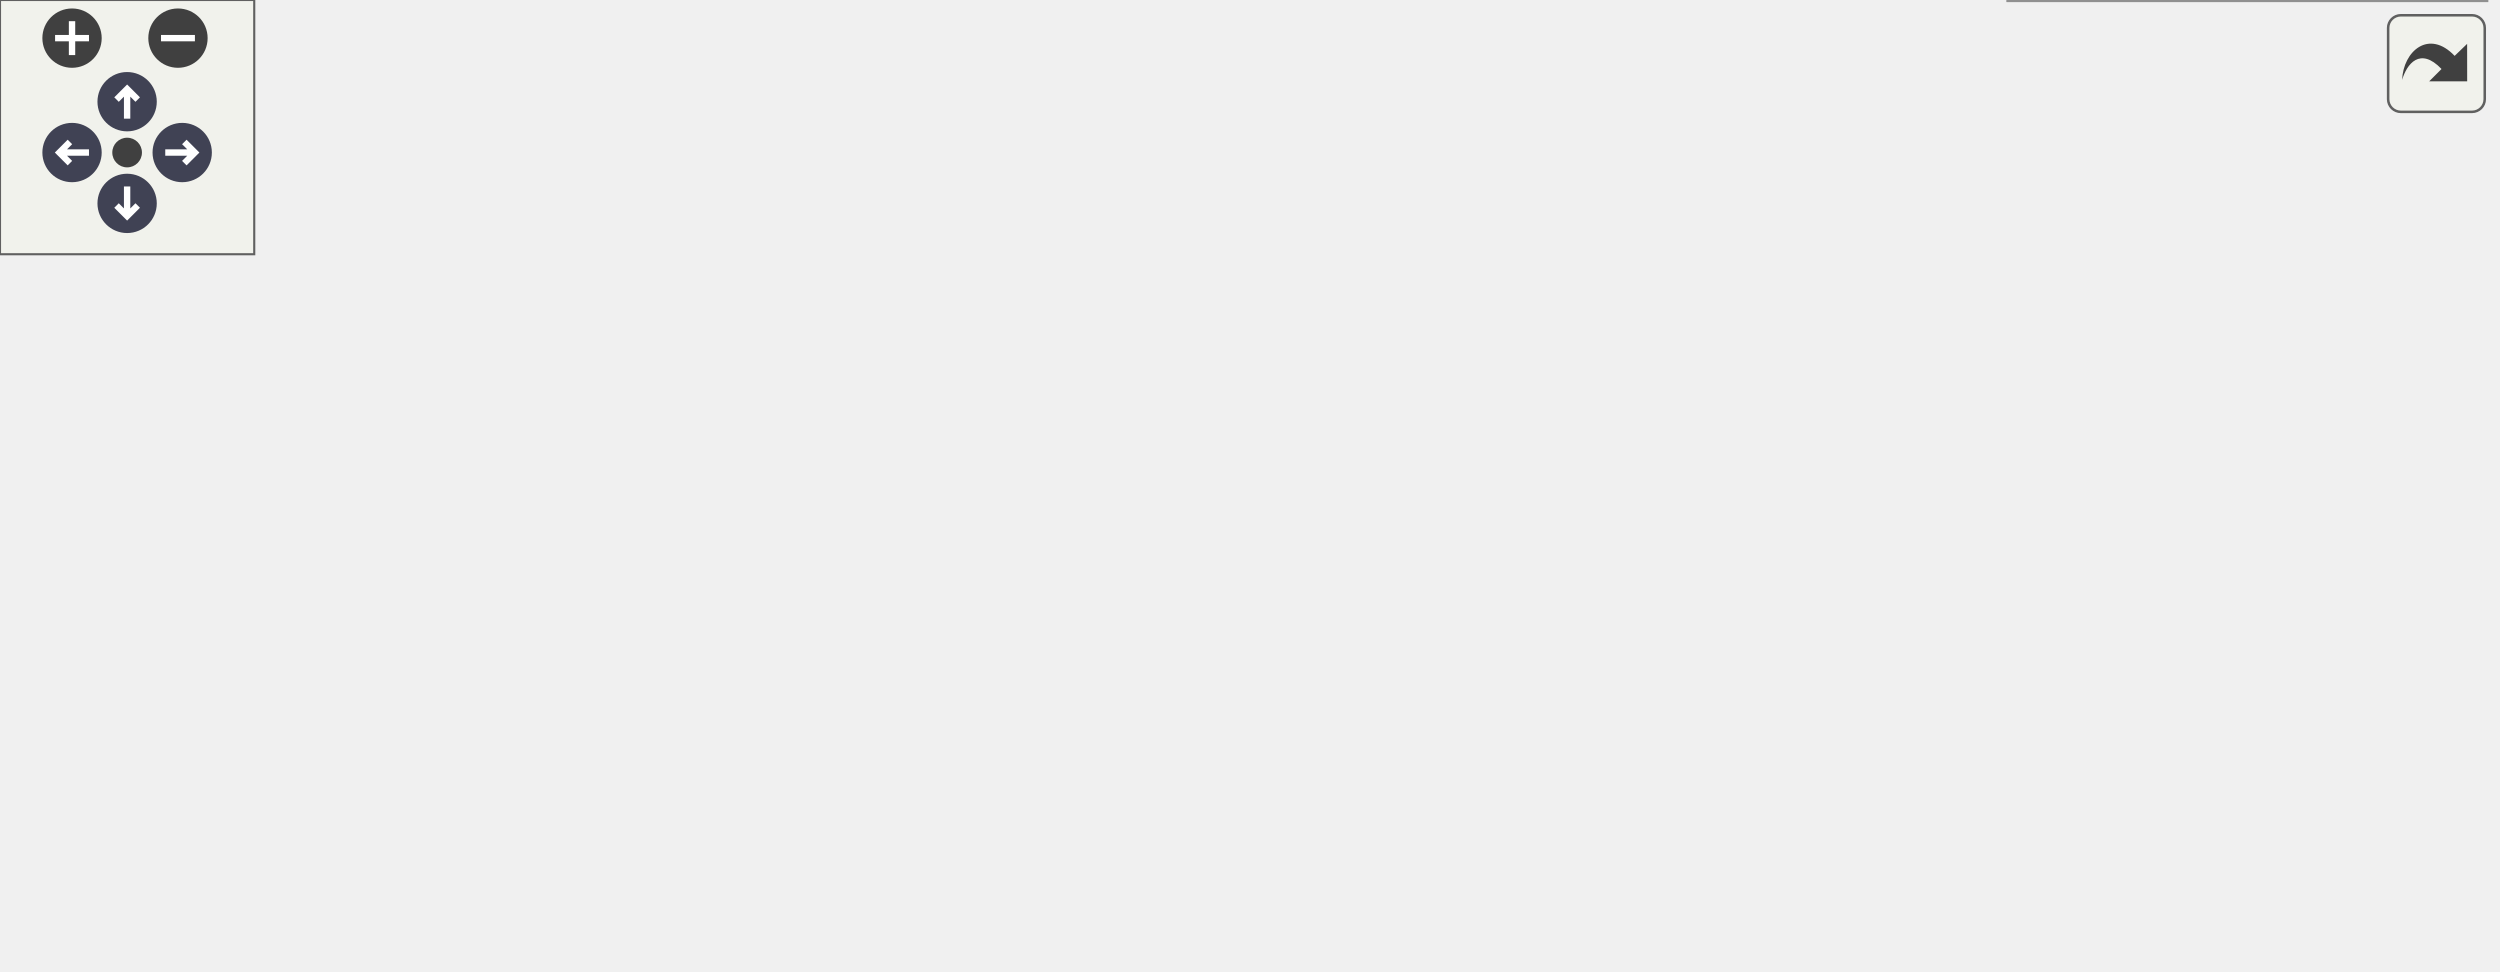
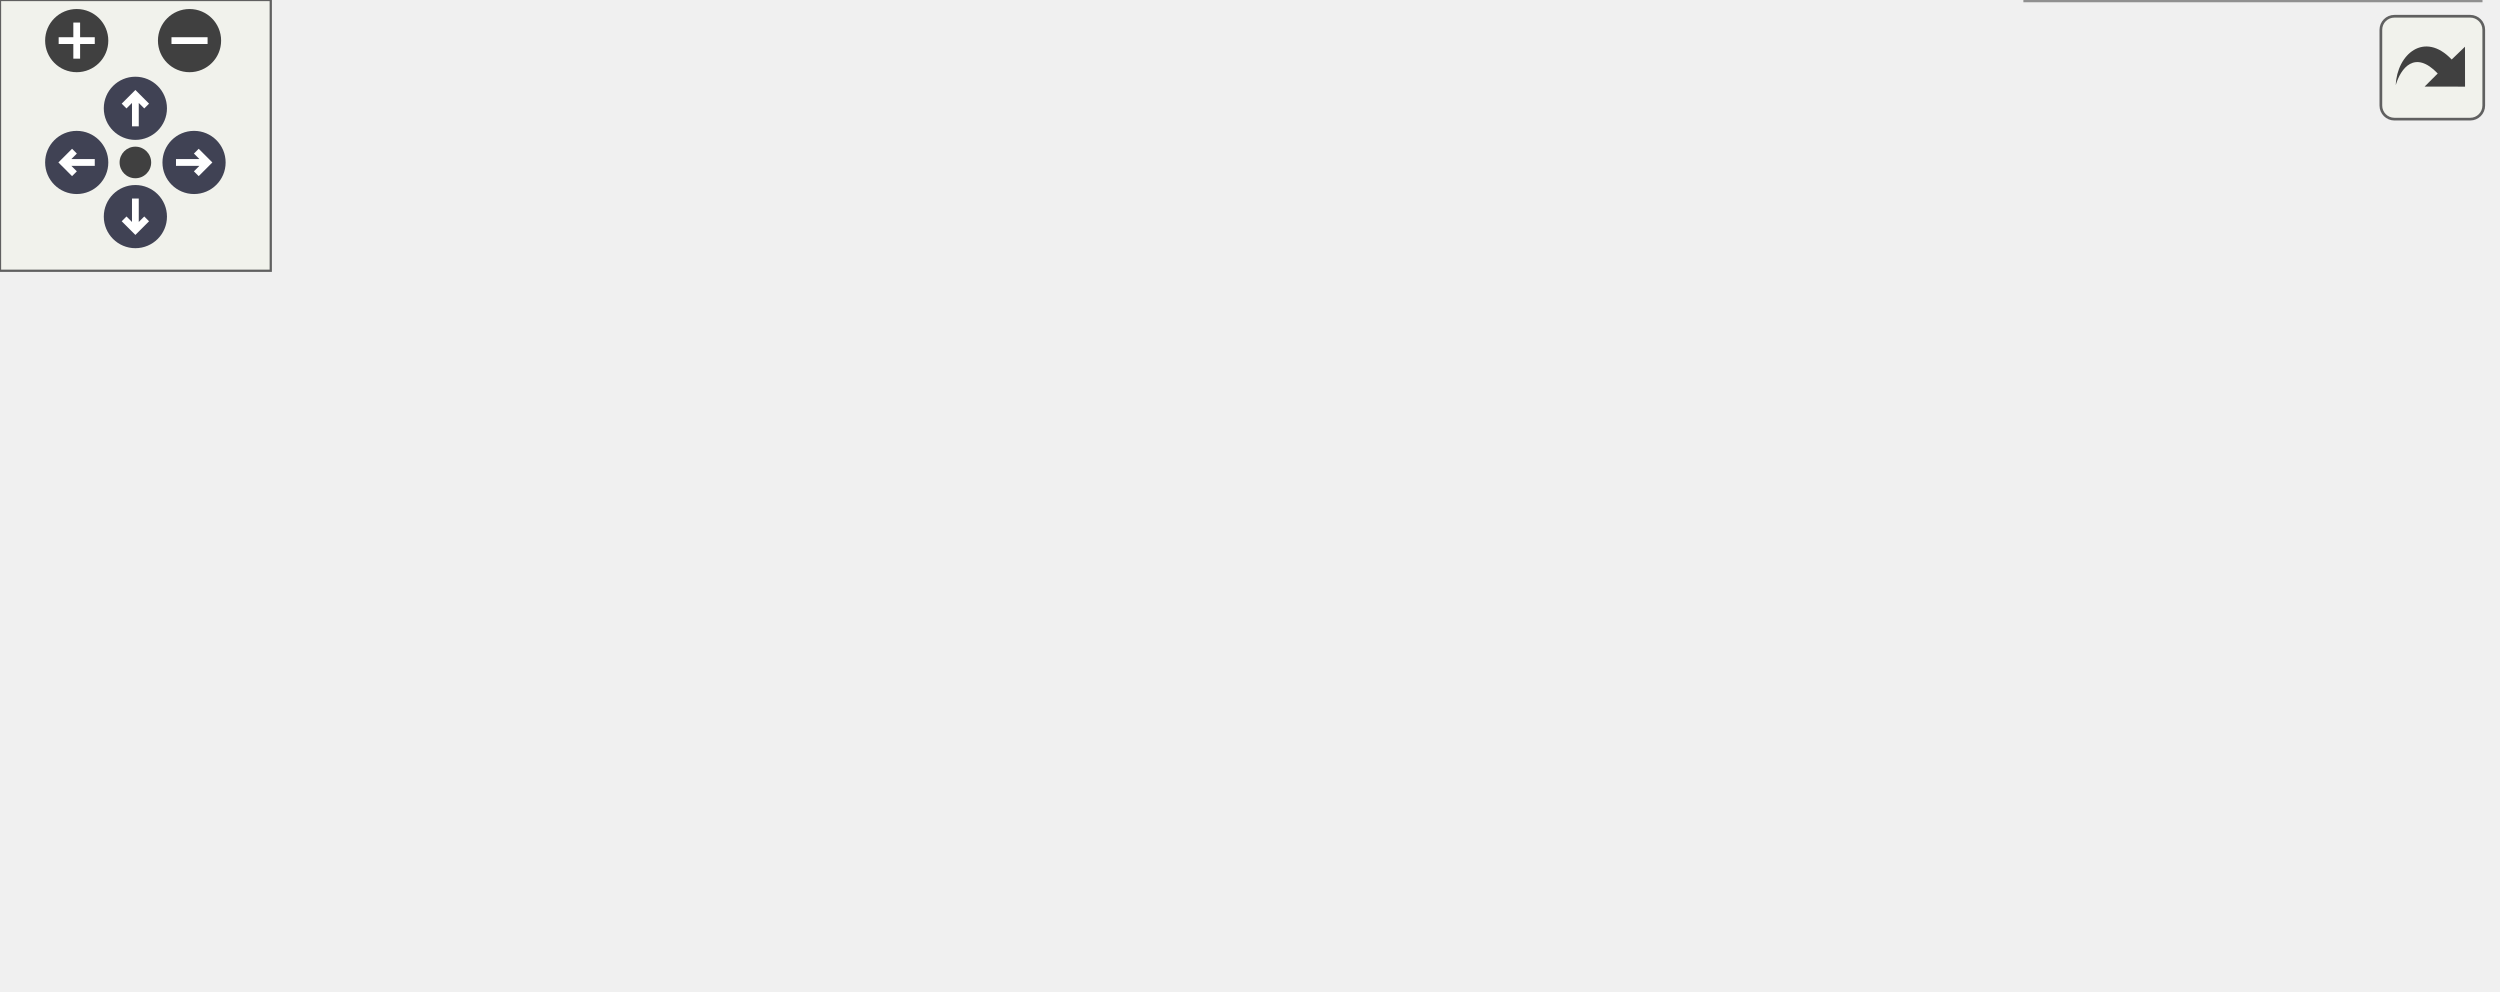
<svg xmlns="http://www.w3.org/2000/svg" xmlns:xlink="http://www.w3.org/1999/xlink" id="main" version="1.1" xml:space="preserve">
  <style type="text/css">
.node, .edge {opacity: 0.7;}
.node.selected, .edge.selected {opacity: 1;}
.edge:hover path { stroke: red; }
.edge:hover polygon { stroke: red; fill: red; }
</style>
  <defs>
    <circle id="rim" cx="0" cy="0" r="7" />
    <circle id="rim2" cx="0" cy="0" r="3.5" />
    <g id="zoomPlus">
      <use xlink:href="#rim" fill="#404040">
        <set attributeName="fill" to="#808080" begin="zoomplus.mouseover" end="zoomplus.mouseout" />
      </use>
      <path d="M-4,0h8M0,-4v8" fill="none" stroke="white" stroke-width="1.5" pointer-events="none" />
    </g>
    <g id="zoomMin">
      <use xlink:href="#rim" fill="#404040">
        <set attributeName="fill" to="#808080" begin="zoomminus.mouseover" end="zoomminus.mouseout" />
      </use>
      <path d="M-4,0h8" fill="none" stroke="white" stroke-width="1.5" pointer-events="none" />
    </g>
    <g id="arrowUp" transform="translate(30 24)">
      <use xlink:href="#rim" />
      <path pointer-events="none" fill="none" stroke="white" stroke-width="1.5" d="M0,-3.0v7 M-2.5,-0.5L0,-3.0L2.5,-0.5" />
    </g>
    <g id="arrowRight" transform="rotate(90) translate(36 -43)">
      <use xlink:href="#rim" />
      <path pointer-events="none" fill="none" stroke="white" stroke-width="1.5" d="M0,-3.0v7 M-2.5,-0.5L0,-3.0L2.5,-0.5" />
    </g>
    <g id="arrowDown" transform="rotate(180) translate(-30 -48)">
      <use xlink:href="#rim" />
      <path pointer-events="none" fill="none" stroke="white" stroke-width="1.5" d="M0,-3.0v7 M-2.5,-0.5L0,-3.0L2.5,-0.5" />
    </g>
    <g id="arrowLeft" transform="rotate(270) translate(-36 17)">
      <use xlink:href="#rim" />
      <path pointer-events="none" fill="none" stroke="white" stroke-width="1.5" d="M0,-3.0v7 M-2.5,-0.5L0,-3.0L2.5,-0.5" />
    </g>
    <g id="resetDef">
      <use xlink:href="#rim2" fill="#404040">
        <set attributeName="fill" to="#808080" begin="reset.mouseover" end="reset.mouseout" />
      </use>
    </g>
  </defs>
  <svg id="graph" class="graph">
    <g id="viewport">
      <g id="Node000001" class="node">
        <g id="a_Node000001">
          <a xlink:title="Analyze metadata directory or subset of it and generate summary output for all in directory.">
-             <polygon fill="#999999" stroke="#666666" points="132.25,-98.62 0,-98.62 0,-71.12 132.25,-71.12 132.25,-98.62" />
-             <text text-anchor="start" x="8" y="-87.03" font-family="SourceSans" font-size="8.00">a60::metadata::render</text>
-             <text text-anchor="middle" x="66.12" y="-77.28" font-family="SourceSans" font-size="8.00">_metadata_aggregate_chord</text>
+             <polygon fill="#999999" stroke="#666666" points="125.5,-87 0,-87 0,-55 125.5,-55 125.5,-87" />
+             <text text-anchor="start" x="8" y="-75.4" font-family="SourceSans" font-size="8.00">a60::metadata::render</text>
+             <text text-anchor="middle" x="62.75" y="-63.4" font-family="SourceSans" font-size="8.00">_metadata_aggregate_chord</text>
          </a>
        </g>
      </g>
      <g id="Node000002" class="node">
        <g id="a_Node000002">
          <a xlink:href="namespacea60_1_1metadata.html#a1fde7b7617a6da1a221d09f4ce033ee9" target="_top" xlink:title=" ">
-             <polygon fill="white" stroke="#666666" points="284,-98.62 168.25,-98.62 168.25,-71.12 284,-71.12 284,-98.62" />
-             <text text-anchor="start" x="176.25" y="-87.03" font-family="SourceSans" font-size="8.00">a60::metadata::h_chord</text>
-             <text text-anchor="middle" x="226.12" y="-77.28" font-family="SourceSans" font-size="8.00">_graph</text>
+             <polygon fill="white" stroke="#666666" points="267.5,-87 161.5,-87 161.5,-55 267.5,-55 267.5,-87" />
+             <text text-anchor="start" x="169.5" y="-75.4" font-family="SourceSans" font-size="8.00">a60::metadata::h_chord</text>
+             <text text-anchor="middle" x="214.5" y="-63.4" font-family="SourceSans" font-size="8.00">_graph</text>
          </a>
        </g>
      </g>
      <g id="edge1_Node000001_Node000002" class="edge">
        <g id="a_edge1_Node000001_Node000002">
          <a xlink:title=" ">
-             <path fill="none" stroke="#63b8ff" d="M132.3,-84.88C140.39,-84.88 148.68,-84.88 156.81,-84.88" />
-             <polygon fill="#63b8ff" stroke="#63b8ff" points="156.66,-88.38 166.66,-84.88 156.66,-81.38 156.66,-88.38" />
+             <path fill="none" stroke="#63b8ff" d="M125.96,-71C133.84,-71 141.91,-71 149.82,-71" />
+             <polygon fill="#63b8ff" stroke="#63b8ff" points="149.72,-74.5 159.72,-71 149.72,-67.5 149.72,-74.5" />
          </a>
        </g>
      </g>
      <g id="Node000003" class="node">
        <g id="a_Node000003">
          <a xlink:href="namespacea60_1_1metadata.html#a4c88caad75ba7fd9dffc58be1f715b28" target="_top" xlink:title="Compute xoffset.">
-             <polygon fill="white" stroke="#666666" points="578.88,-168.62 481.88,-168.62 481.88,-141.12 578.88,-141.12 578.88,-168.62" />
-             <text text-anchor="start" x="489.88" y="-157.03" font-family="SourceSans" font-size="8.00">a60::metadata::get</text>
-             <text text-anchor="middle" x="530.38" y="-147.28" font-family="SourceSans" font-size="8.00">_xoffset</text>
+             <polygon fill="white" stroke="#666666" points="543.25,-159 455.25,-159 455.25,-127 543.25,-127 543.25,-159" />
+             <text text-anchor="start" x="463.25" y="-147.4" font-family="SourceSans" font-size="8.00">a60::metadata::get</text>
+             <text text-anchor="middle" x="499.25" y="-135.4" font-family="SourceSans" font-size="8.00">_xoffset</text>
          </a>
        </g>
      </g>
      <g id="edge2_Node000002_Node000003" class="edge">
        <g id="a_edge2_Node000002_Node000003">
          <a xlink:title=" ">
-             <path fill="none" stroke="#63b8ff" d="M256.61,-99.04C274.56,-107.13 298.17,-116.83 320,-122.88 369.83,-136.67 428.09,-144.96 470.48,-149.64" />
-             <polygon fill="#63b8ff" stroke="#63b8ff" points="469.9,-153.1 480.22,-150.67 470.64,-146.14 469.9,-153.1" />
+             <path fill="none" stroke="#63b8ff" d="M245.22,-87.38C261.9,-95.92 283.35,-105.84 303.5,-112 349.69,-126.13 404.11,-134.1 443.67,-138.41" />
+             <polygon fill="#63b8ff" stroke="#63b8ff" points="443.11,-141.87 453.42,-139.43 443.83,-134.91 443.11,-141.87" />
          </a>
        </g>
      </g>
      <g id="Node000004" class="node">
        <g id="a_Node000004">
          <a xlink:href="namespacea60_1_1metadata.html#a0e1ca2f297681851edcf2f74d3bf663e" target="_top" xlink:title="Grid, titles, labels for h_chord_graph. @yscale == how much to vertically scale the bar graph from ce...">
-             <polygon fill="white" stroke="#666666" points="435.75,-98.62 320,-98.62 320,-71.12 435.75,-71.12 435.75,-98.62" />
-             <text text-anchor="start" x="328" y="-87.03" font-family="SourceSans" font-size="8.00">a60::metadata::h_chord</text>
-             <text text-anchor="middle" x="377.88" y="-77.28" font-family="SourceSans" font-size="8.00">_graph_labels</text>
+             <polygon fill="white" stroke="#666666" points="409.5,-87 303.5,-87 303.5,-55 409.5,-55 409.5,-87" />
+             <text text-anchor="start" x="311.5" y="-75.4" font-family="SourceSans" font-size="8.00">a60::metadata::h_chord</text>
+             <text text-anchor="middle" x="356.5" y="-63.4" font-family="SourceSans" font-size="8.00">_graph_labels</text>
          </a>
        </g>
      </g>
      <g id="edge3_Node000002_Node000004" class="edge">
        <g id="a_edge3_Node000002_Node000004">
          <a xlink:title=" ">
-             <path fill="none" stroke="#63b8ff" d="M284.17,-84.88C292.14,-84.88 300.41,-84.88 308.57,-84.88" />
-             <polygon fill="#63b8ff" stroke="#63b8ff" points="308.48,-88.38 318.48,-84.88 308.48,-81.38 308.48,-88.38" />
+             <path fill="none" stroke="#63b8ff" d="M267.63,-71C275.56,-71 283.81,-71 291.95,-71" />
+             <polygon fill="#63b8ff" stroke="#63b8ff" points="291.81,-74.5 301.81,-71 291.81,-67.5 291.81,-74.5" />
          </a>
        </g>
      </g>
      <g id="Node000005" class="node">
        <g id="a_Node000005">
          <a xlink:href="namespacea60_1_1metadata.html#a22b86d9f6417957b79f6e9dab13296dc" target="_top" xlink:title=" ">
-             <polygon fill="white" stroke="#666666" points="589,-103.75 471.75,-103.75 471.75,-86 589,-86 589,-103.75" />
-             <text text-anchor="middle" x="530.38" y="-92.15" font-family="SourceSans" font-size="8.00">a60::metadata::hdenom</text>
+             <polygon fill="white" stroke="#666666" points="553,-100 445.5,-100 445.5,-80 553,-80 553,-100" />
+             <text text-anchor="middle" x="499.25" y="-88.4" font-family="SourceSans" font-size="8.00">a60::metadata::hdenom</text>
          </a>
        </g>
      </g>
      <g id="edge8_Node000002_Node000005" class="edge">
        <g id="a_edge8_Node000002_Node000005">
          <a xlink:title=" ">
-             <path fill="none" stroke="#63b8ff" d="M274.91,-99.06C289.28,-102.68 305.16,-106.06 320,-107.88 366.59,-113.56 419.34,-110.22 460.24,-105.51" />
-             <polygon fill="#63b8ff" stroke="#63b8ff" points="460.43,-109.01 469.94,-104.33 459.59,-102.06 460.43,-109.01" />
+             <path fill="none" stroke="#63b8ff" d="M264.32,-87.46C276.94,-90.99 290.6,-94.2 303.5,-96 346.61,-102.01 395.59,-100.46 433.65,-97.43" />
+             <polygon fill="#63b8ff" stroke="#63b8ff" points="433.92,-100.92 443.58,-96.58 433.32,-93.95 433.92,-100.92" />
          </a>
        </g>
      </g>
      <g id="Node000006" class="node">
        <g id="a_Node000006">
          <a xlink:href="namespacea60_1_1metadata.html#a2a619ed21560d442f5dfae5ea8101fce" target="_top" xlink:title="Distance between label and top/bottom of line or text.">
-             <polygon fill="white" stroke="#666666" points="587.88,-54.75 472.88,-54.75 472.88,-37 587.88,-37 587.88,-54.75" />
-             <text text-anchor="middle" x="530.38" y="-43.15" font-family="SourceSans" font-size="8.00">a60::metadata::vlspace</text>
+             <polygon fill="white" stroke="#666666" points="550.75,-61 447.75,-61 447.75,-41 550.75,-41 550.75,-61" />
+             <text text-anchor="middle" x="499.25" y="-49.4" font-family="SourceSans" font-size="8.00">a60::metadata::vlspace</text>
          </a>
        </g>
      </g>
      <g id="edge9_Node000002_Node000006" class="edge">
        <g id="a_edge9_Node000002_Node000006">
          <a xlink:title=" ">
-             <path fill="none" stroke="#63b8ff" d="M277.91,-70.68C291.49,-67.33 306.22,-64.09 320,-61.88 366.88,-54.33 420.26,-50.32 461.39,-48.2" />
-             <polygon fill="#63b8ff" stroke="#63b8ff" points="461.32,-51.71 471.13,-47.73 460.98,-44.72 461.32,-51.71" />
+             <path fill="none" stroke="#63b8ff" d="M264.32,-54.54C276.94,-51.01 290.6,-47.8 303.5,-46 347.71,-39.84 398.09,-41.36 436.54,-44.28" />
+             <polygon fill="#63b8ff" stroke="#63b8ff" points="435.8,-47.73 446.05,-45.06 436.36,-40.75 435.8,-47.73" />
          </a>
        </g>
      </g>
      <g id="Node000007" class="node">
        <g id="a_Node000007">
          <a xlink:href="namespacea60_1_1metadata.html#a888d9b1e7402e335f8e7544373855a92" target="_top" xlink:title=" ">
-             <polygon fill="white" stroke="#666666" points="586.75,-17.75 474,-17.75 474,0 586.75,0 586.75,-17.75" />
-             <text text-anchor="middle" x="530.38" y="-6.15" font-family="SourceSans" font-size="8.00">a60::metadata::vspace</text>
+             <polygon fill="white" stroke="#666666" points="549.62,-20 448.88,-20 448.88,0 549.62,0 549.62,-20" />
+             <text text-anchor="middle" x="499.25" y="-8.4" font-family="SourceSans" font-size="8.00">a60::metadata::vspace</text>
          </a>
        </g>
      </g>
      <g id="edge10_Node000002_Node000007" class="edge">
        <g id="a_edge10_Node000002_Node000007">
          <a xlink:title=" ">
-             <path fill="none" stroke="#63b8ff" d="M256.21,-70.69C274.22,-62.4 298.02,-52.34 320,-45.88 366.77,-32.11 421.02,-22.7 462.57,-16.81" />
-             <polygon fill="#63b8ff" stroke="#63b8ff" points="463.01,-20.29 472.44,-15.45 462.05,-13.35 463.01,-20.29" />
+             <path fill="none" stroke="#63b8ff" d="M253.91,-54.54C269.12,-48.57 286.9,-42.25 303.5,-38 347.62,-26.7 398.61,-19.57 437.35,-15.34" />
+             <polygon fill="#63b8ff" stroke="#63b8ff" points="437.36,-18.86 446.94,-14.33 436.63,-11.9 437.36,-18.86" />
          </a>
        </g>
      </g>
      <g id="edge4_Node000004_Node000003" class="edge">
        <g id="a_edge4_Node000004_Node000003">
          <a xlink:title=" ">
-             <path fill="none" stroke="#63b8ff" d="M409.33,-99.04C432.18,-109.67 463.69,-124.32 488.69,-135.95" />
-             <polygon fill="#63b8ff" stroke="#63b8ff" points="487.05,-139.05 497.59,-140.09 490,-132.7 487.05,-139.05" />
+             <path fill="none" stroke="#63b8ff" d="M389.44,-87.34C409.23,-97.46 434.88,-110.58 456.3,-121.54" />
+             <polygon fill="#63b8ff" stroke="#63b8ff" points="454.59,-124.6 465.09,-126.04 457.78,-118.37 454.59,-124.6" />
          </a>
        </g>
      </g>
      <g id="edge5_Node000004_Node000005" class="edge">
        <g id="a_edge5_Node000004_Node000005">
          <a xlink:title=" ">
-             <path fill="none" stroke="#63b8ff" d="M436.2,-88.68C444.11,-89.21 452.29,-89.75 460.38,-90.29" />
-             <polygon fill="#63b8ff" stroke="#63b8ff" points="459.99,-93.77 470.2,-90.94 460.45,-86.79 459.99,-93.77" />
+             <path fill="none" stroke="#63b8ff" d="M409.91,-78.07C417.77,-79.14 425.96,-80.24 434.03,-81.33" />
+             <polygon fill="#63b8ff" stroke="#63b8ff" points="433.45,-84.78 443.83,-82.65 434.38,-77.85 433.45,-84.78" />
          </a>
        </g>
      </g>
      <g id="edge6_Node000004_Node000006" class="edge">
        <g id="a_edge6_Node000004_Node000006">
          <a xlink:title=" ">
-             <path fill="none" stroke="#63b8ff" d="M433.63,-70.68C449.6,-66.55 466.89,-62.07 482.33,-58.07" />
-             <polygon fill="#63b8ff" stroke="#63b8ff" points="482.93,-61.53 491.73,-55.63 481.17,-54.75 482.93,-61.53" />
+             <path fill="none" stroke="#63b8ff" d="M409.91,-63.55C418.59,-62.32 427.67,-61.03 436.55,-59.77" />
+             <polygon fill="#63b8ff" stroke="#63b8ff" points="436.76,-63.27 446.17,-58.4 435.77,-56.34 436.76,-63.27" />
          </a>
        </g>
      </g>
      <g id="edge7_Node000004_Node000007" class="edge">
        <g id="a_edge7_Node000004_Node000007">
          <a xlink:title=" ">
-             <path fill="none" stroke="#63b8ff" d="M398.77,-70.78C417.08,-58.27 445.32,-40.14 471.75,-27.88 476.28,-25.77 481.11,-23.8 485.97,-21.97" />
-             <polygon fill="#63b8ff" stroke="#63b8ff" points="486.87,-25.37 495.13,-18.74 484.54,-18.77 486.87,-25.37" />
+             <path fill="none" stroke="#63b8ff" d="M394.24,-54.5C409.99,-47.48 428.61,-39.26 445.5,-32 450.94,-29.66 456.72,-27.21 462.37,-24.84" />
+             <polygon fill="#63b8ff" stroke="#63b8ff" points="463.71,-28.07 471.58,-20.99 461.01,-21.62 463.71,-28.07" />
          </a>
        </g>
      </g>
    </g>
  </svg>
  <g id="navigator" transform="translate(0 0)" fill="#404254">
    <rect fill="#f2f5e9" fill-opacity="0.5" stroke="#606060" stroke-width=".5" x="0" y="0" width="60" height="60" />
    <use id="zoomplus" xlink:href="#zoomPlus" x="17" y="9" />
    <use id="zoomminus" xlink:href="#zoomMin" x="42" y="9" />
    <use id="reset" xlink:href="#resetDef" x="30" y="36" />
    <use id="arrowup" xlink:href="#arrowUp" x="0" y="0" />
    <use id="arrowright" xlink:href="#arrowRight" x="0" y="0" />
    <use id="arrowdown" xlink:href="#arrowDown" x="0" y="0" />
    <use id="arrowleft" xlink:href="#arrowLeft" x="0" y="0" />
  </g>
  <svg viewBox="0 0 15 15" width="100%" height="30px" preserveAspectRatio="xMaxYMin meet">
    <g id="arrow_out" transform="scale(0.3 0.3)">
      <a xlink:href="namespacea60_1_1metadata_abb1e8fbeb00e7bf7a8f019c0fd951073_cgraph_org.svg" target="_base">
        <rect id="button" ry="5" rx="5" y="6" x="6" height="38" width="38" fill="#f2f5e9" fill-opacity="0.5" stroke="#606060" stroke-width="1.0" />
        <path id="arrow" d="M 11.5,31.437 C 11.94,20.098 22.043,11.323 32.159,21.979 L 37.069,17.246 C 37.069,17.246 37.088,32 37.088,32 L 22.16,31.978 C 22.16,31.978 26.998,27.14 26.998,27.14 C 18.529,18.264 13.292,25.23 11.5,31.437 z" style="fill:#404040;" />
      </a>
    </g>
  </svg>
  <style type="text/css">

[data-mouse-over-selected='false'] { opacity: 0.7; }
[data-mouse-over-selected='true']  { opacity: 1.0; }

</style>
</svg>
